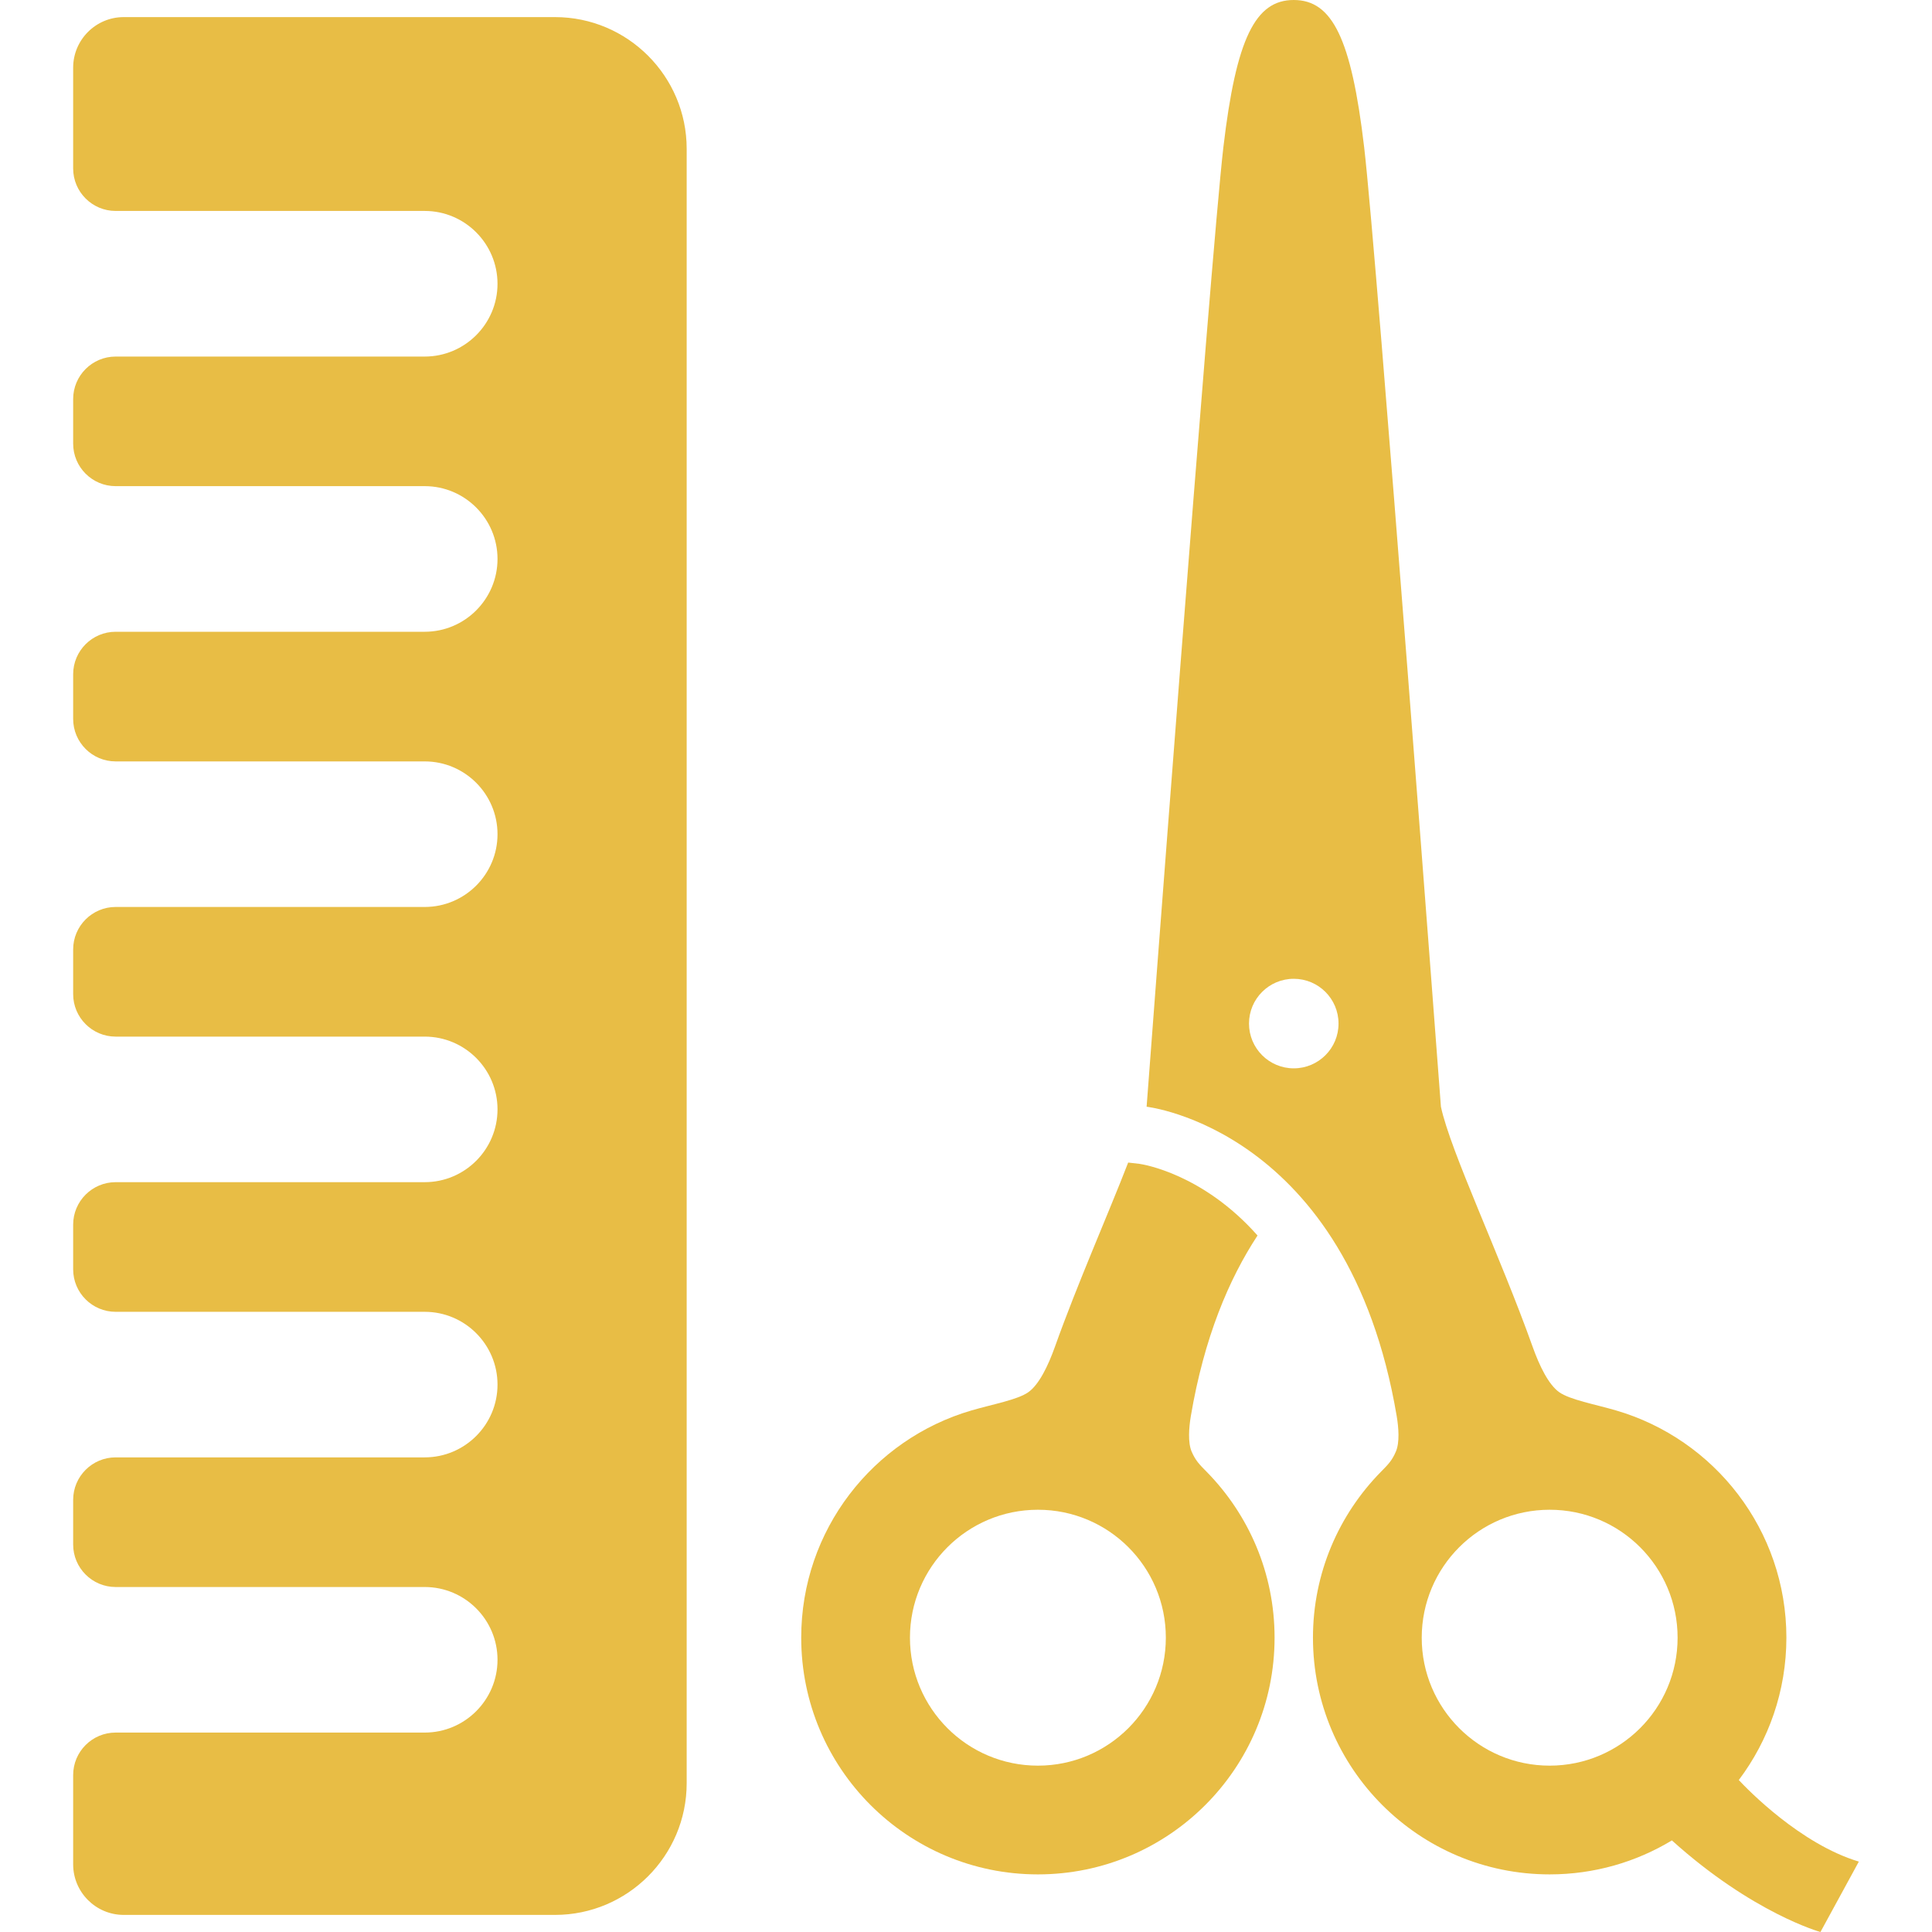
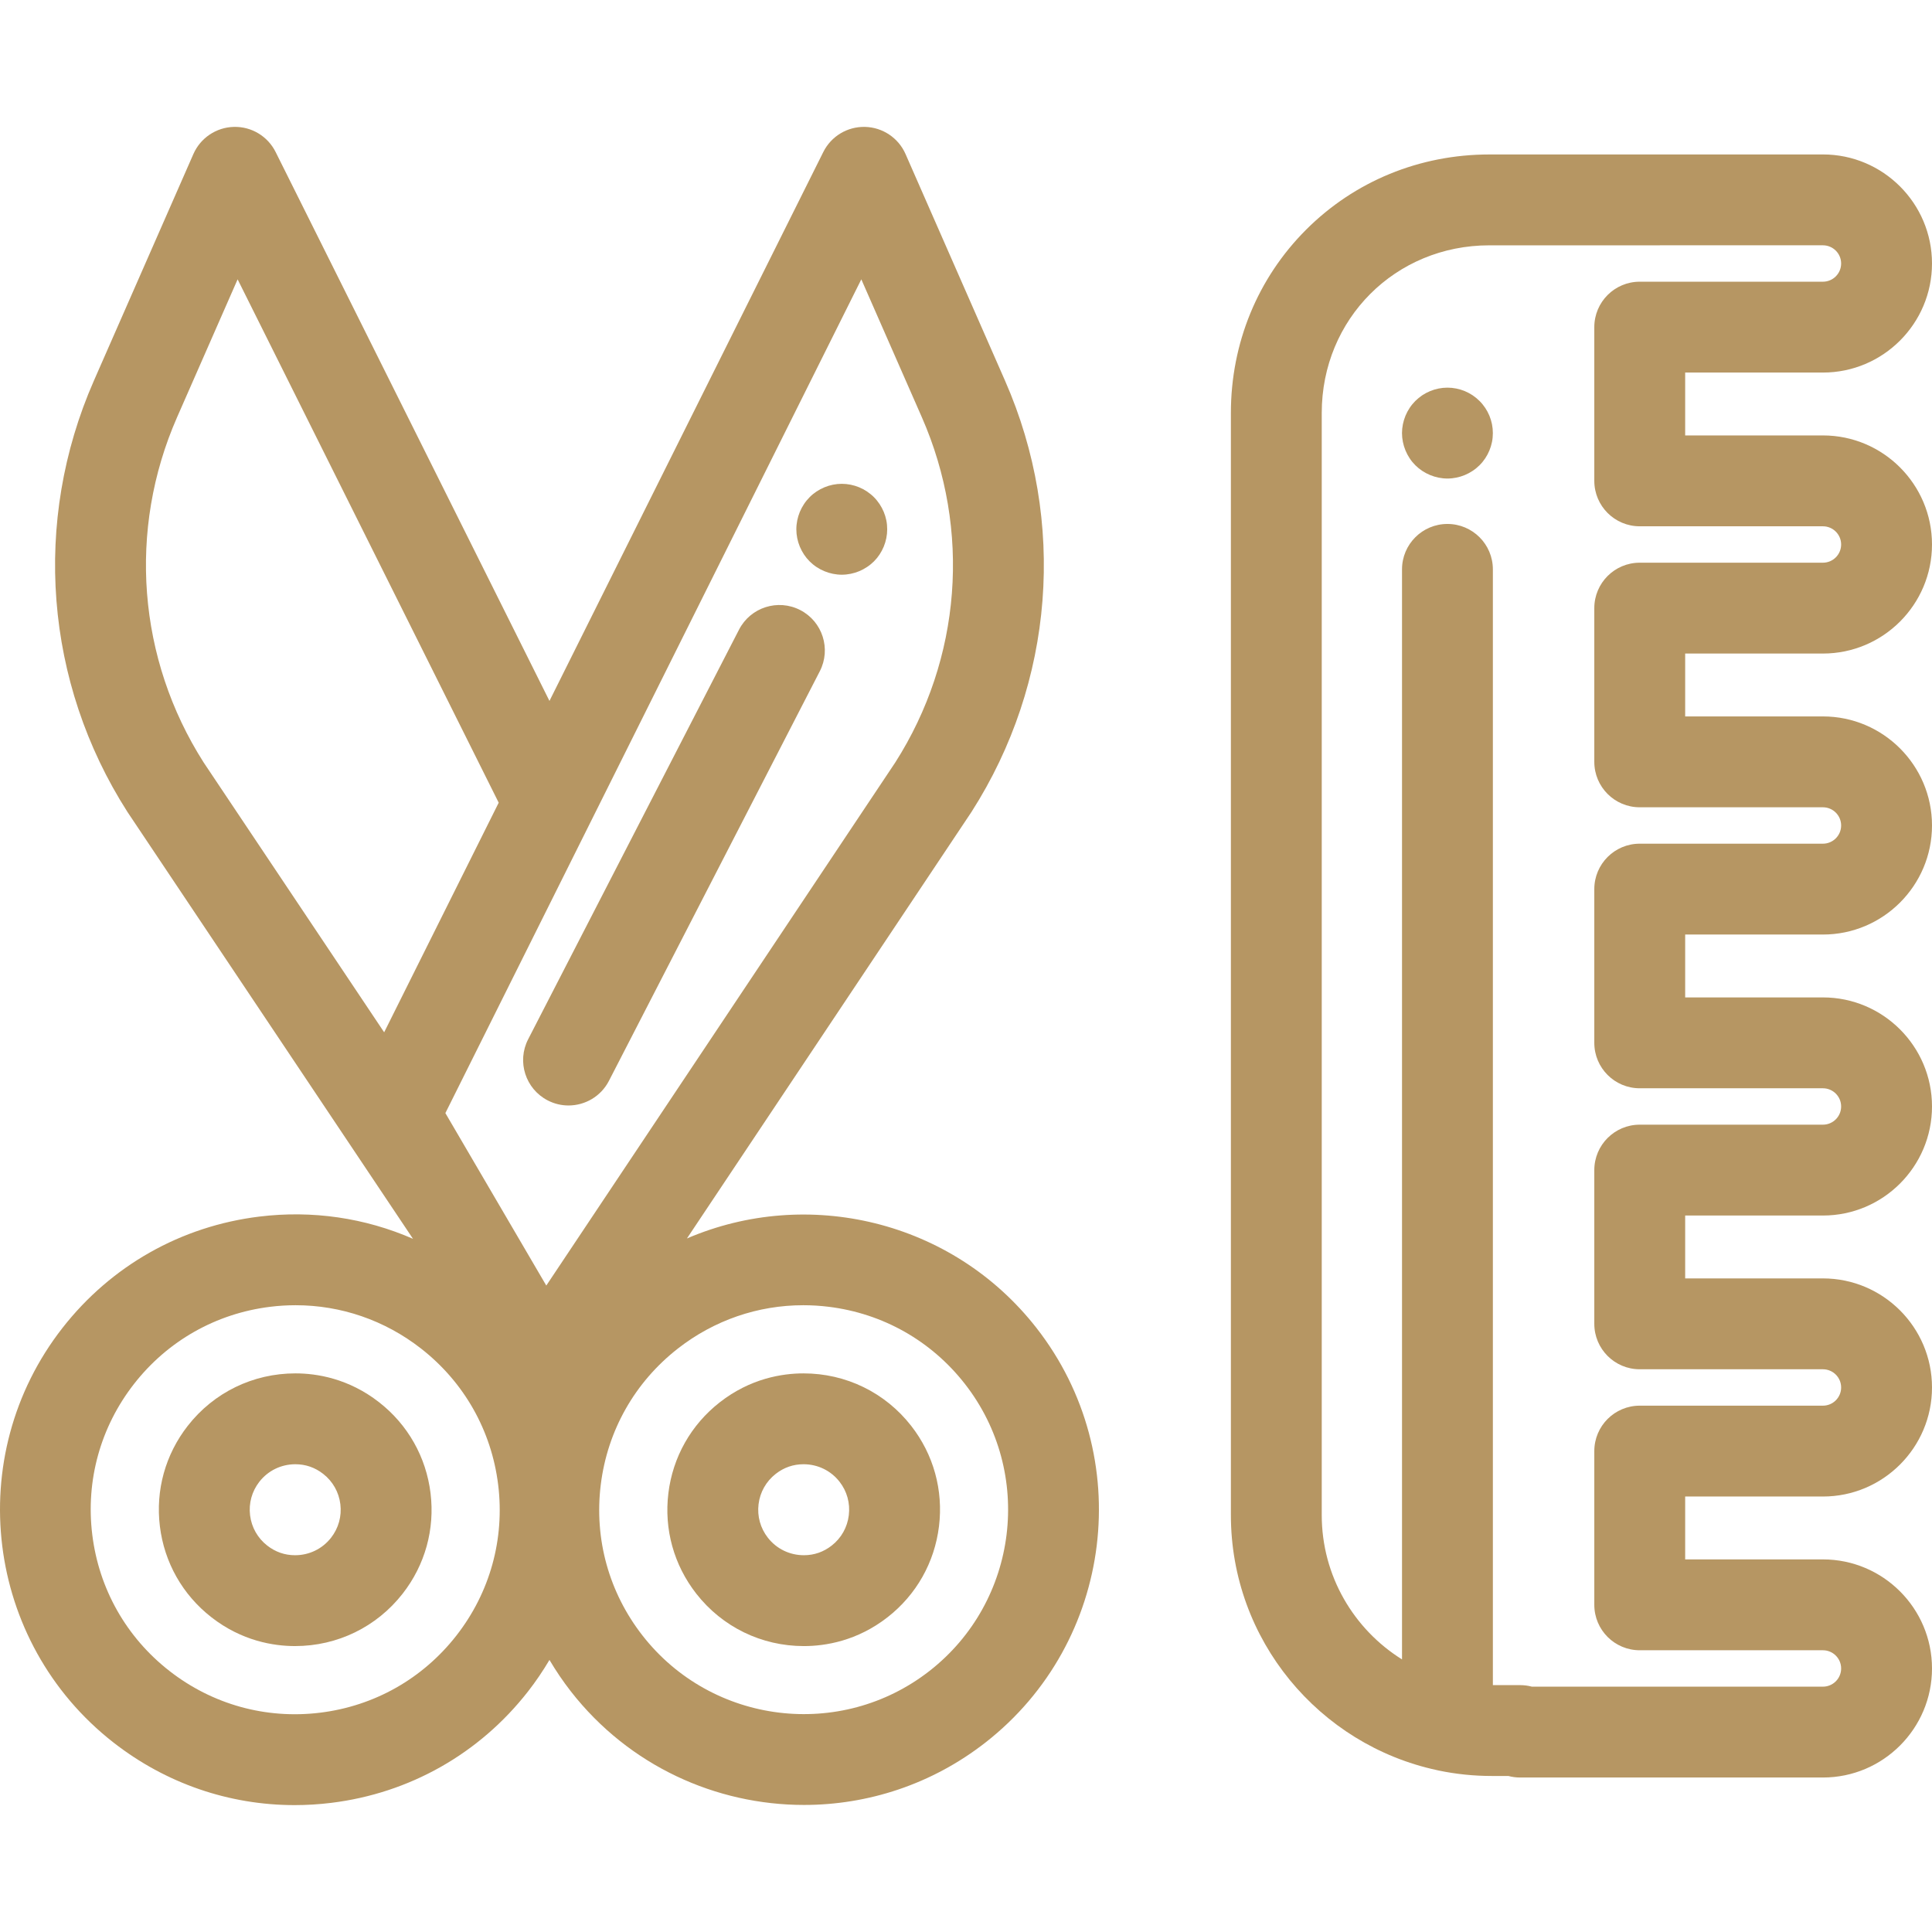
- <svg xmlns="http://www.w3.org/2000/svg" height="800px" width="800px" version="1.1" id="_x32_" viewBox="0 0 512 512" xml:space="preserve" fill="#000000">
+ <svg xmlns="http://www.w3.org/2000/svg" fill="#b69663" height="800px" width="800px" version="1.1" id="Layer_1" viewBox="0 0 512.001 512.001" xml:space="preserve">
  <g id="SVGRepo_bgCarrier" stroke-width="0" />
  <g id="SVGRepo_tracerCarrier" stroke-linecap="round" stroke-linejoin="round" />
  <g id="SVGRepo_iconCarrier">
-     <style type="text/css"> .st0{fill:#e8bd45;} </style>
    <g>
-       <path class="st0" d="M315.793,384.677c-1.022-2.399-0.719-6.353-0.208-9.403c3.517-20.754,10.055-36.251,17.674-47.853 c-14.556-16.438-30.498-18.881-31.275-18.984l-3.006-0.348c-5.287,13.668-13.431,32.037-19.421,48.852 c-1.763,4.939-4.184,9.996-7.049,12.01c-2.865,2.014-9.467,3.199-15.05,4.828c-26.081,7.611-45.14,31.69-45.128,60.226 c0,34.636,28.084,62.728,62.724,62.728c34.637,0,62.721-28.076,62.721-62.72c0.008-17.141-6.872-32.653-18.015-43.989 C317.881,388.128,316.821,387.062,315.793,384.677z M275.055,467.915c-18.725,0-33.907-15.186-33.907-33.911 c0-18.718,15.182-33.904,33.907-33.904c18.732-0.008,33.911,15.171,33.904,33.904C308.958,452.729,293.773,467.915,275.055,467.915 z" />
-       <path class="st0" d="M460.797,471.729c7.914-10.507,12.602-23.561,12.616-37.724c-0.007-28.536-19.065-52.615-45.15-60.226 c-5.576-1.629-12.173-2.814-15.046-4.828c-2.858-2.021-5.279-7.063-7.041-12.01c-8.641-24.241-21.776-51.785-24.316-63.646 c0,0-16.948-225.487-20.347-254.312C358.122,10.166,353.043,0,342.862,0c-10.166-0.015-15.26,10.166-18.651,38.983 c-3.376,28.825-20.347,254.312-20.347,254.312s53.407,5.923,66.275,81.979c0.518,3.05,0.815,7.012-0.215,9.403 c-1.014,2.392-2.08,3.45-3.961,5.361c-11.128,11.313-18.014,26.832-18.014,43.966c0.008,34.652,28.084,62.728,62.728,62.728 c11.847,0,22.931-3.288,32.394-9.004C464.528,507.069,482.439,512,482.439,512l10.173-18.658 C477.167,488.714,463.173,474.283,460.797,471.729z M342.862,283.122c-6.553,0-11.862-5.316-11.862-11.869 c0-6.553,5.316-11.869,11.862-11.862c6.552,0,11.861,5.309,11.861,11.862C354.739,277.798,349.415,283.122,342.862,283.122z M410.677,467.915c-18.725,0-33.911-15.186-33.904-33.903c0.008-18.74,15.179-33.912,33.896-33.912 c18.733-0.008,33.919,15.171,33.912,33.912C444.581,452.737,429.41,467.908,410.677,467.915z" />
-       <path class="st0" d="M147.08,4.532H32.789c-7.389,0-13.402,6.012-13.402,13.401v26.715c0,6.204,5.049,11.254,11.254,11.254h81.912 c10.636,0,19.292,8.663,19.292,19.31c0,10.633-8.656,19.281-19.292,19.281H30.642c-6.205,0-11.254,5.05-11.254,11.254v11.832 c0,6.205,5.049,11.255,11.254,11.255h81.912c10.636,0,19.292,8.655,19.292,19.295c0,10.64-8.656,19.295-19.292,19.295H30.642 c-6.205,0-11.254,5.05-11.254,11.255v11.847c0,6.205,5.049,11.254,11.254,11.254h81.912c10.636,0,19.292,8.656,19.292,19.295 c0,10.632-8.656,19.281-19.292,19.281H30.642c-6.205,0-11.254,5.05-11.254,11.254v11.847c0,6.205,5.049,11.255,11.254,11.255 h81.912c10.636,0,19.292,8.648,19.292,19.28c0,10.64-8.656,19.295-19.292,19.295H30.642c-6.205,0-11.254,5.05-11.254,11.255v11.847 c0,6.204,5.049,11.254,11.254,11.254h81.912c10.636,0,19.292,8.656,19.292,19.295c0,10.632-8.656,19.281-19.292,19.281H30.642 c-6.205,0-11.254,5.05-11.254,11.254v11.847c0,6.205,5.049,11.254,11.254,11.254h81.912c10.636,0,19.292,8.648,19.292,19.281 c0,10.64-8.656,19.295-19.292,19.295H30.642c-6.205,0-11.254,5.05-11.254,11.255v23.664c0,7.39,6.012,13.401,13.402,13.401H147.08 c19.244,0,34.897-15.66,34.897-34.903V39.435C181.977,20.191,166.324,4.532,147.08,4.532z" />
+       <g>
+         <path d="M483.1,322.128c15.936,0,28.901-12.965,28.901-28.901c0-15.936-12.965-28.901-28.901-28.901h-36.512v-16.664H483.1 c15.936,0,28.901-12.965,28.901-28.901s-12.965-28.901-28.901-28.901h-36.512v-16.664h36.511v0 c15.936,0,28.901-12.965,28.901-28.901s-12.965-28.901-28.901-28.901h-36.512V98.731h36.512C499.035,98.731,512,85.766,512,69.83 S499.035,40.93,483.099,40.93l-88.395,0.005c-18.468,0-35.717,7.079-48.571,19.934c-12.854,12.855-19.934,30.103-19.934,48.571 v292.075c0,33.126,23.422,60.873,54.571,67.581c0.173,0.042,0.344,0.087,0.521,0.12c4.538,0.94,9.234,1.437,14.046,1.437h4.393 c0.994,0.266,2.038,0.407,3.117,0.407H483.1c15.936,0,28.901-12.965,28.901-28.901s-12.965-28.901-28.901-28.901h-36.512v-16.664 H483.1c15.936,0,28.901-12.965,28.901-28.901s-12.965-28.901-28.901-28.901h-36.512v-16.664H483.1z M434.548,362.871h48.551 c2.659,0,4.823,2.163,4.823,4.823s-2.163,4.823-4.823,4.823h-48.551c-6.649,0-12.039,5.39-12.039,12.039v40.742 c0,6.649,5.39,12.039,12.039,12.039h48.551c2.659,0,4.823,2.163,4.823,4.823s-2.163,4.823-4.823,4.823h-77.136 c-0.994-0.266-2.038-0.407-3.117-0.407h-7.219V150.892c0-6.649-5.39-12.039-12.039-12.039s-12.039,5.39-12.039,12.039v288.869 c-12.76-7.965-21.273-22.126-21.273-38.245V109.44c0-24.912,19.514-44.427,44.427-44.427l88.395-0.005 c2.659,0,4.823,2.163,4.823,4.823c0,2.659-2.163,4.823-4.823,4.823h-48.551c-6.649,0-12.039,5.39-12.039,12.039v40.742 c0,6.649,5.39,12.039,12.039,12.039h48.551c2.659,0,4.823,2.163,4.823,4.823s-2.163,4.823-4.823,4.823h-48.551 c-6.649,0-12.039,5.39-12.039,12.039V201.9c0,6.649,5.39,12.039,12.039,12.039h48.551c2.659,0,4.823,2.163,4.823,4.823 c0,2.659-2.163,4.823-4.823,4.823h-48.551c-6.649,0-12.039,5.39-12.039,12.039v40.742c0,6.649,5.39,12.039,12.039,12.039h48.551 c2.659,0,4.823,2.163,4.823,4.823s-2.163,4.823-4.823,4.823h-48.551c-6.649,0-12.039,5.39-12.039,12.039v40.742 C422.509,357.481,427.899,362.871,434.548,362.871z" />
+       </g>
+     </g>
+     <g>
+       <g>
+         <path d="M395.393,112.418c-0.156-0.758-0.385-1.517-0.686-2.251c-0.301-0.722-0.674-1.421-1.108-2.071 c-0.445-0.662-0.939-1.276-1.505-1.83c-0.554-0.554-1.168-1.059-1.83-1.505c-0.65-0.433-1.348-0.807-2.071-1.108 c-0.722-0.301-1.481-0.53-2.251-0.686c-1.553-0.313-3.154-0.313-4.707,0c-0.771,0.156-1.529,0.385-2.251,0.686 s-1.433,0.674-2.083,1.108c-0.65,0.445-1.276,0.951-1.83,1.505c-0.554,0.554-1.059,1.168-1.493,1.83 c-0.433,0.65-0.807,1.348-1.108,2.071c-0.301,0.734-0.53,1.493-0.686,2.251c-0.157,0.783-0.241,1.577-0.241,2.36 s0.084,1.577,0.241,2.348c0.156,0.771,0.385,1.529,0.686,2.251c0.301,0.734,0.674,1.433,1.108,2.083 c0.433,0.662,0.939,1.276,1.493,1.83c0.554,0.554,1.18,1.059,1.83,1.493c0.65,0.433,1.36,0.807,2.083,1.108 c0.722,0.301,1.481,0.53,2.251,0.686c0.783,0.156,1.565,0.241,2.36,0.241c0.783,0,1.565-0.084,2.348-0.241 c0.771-0.157,1.529-0.385,2.251-0.686c0.722-0.301,1.421-0.674,2.071-1.108c0.662-0.433,1.276-0.939,1.83-1.493 c0.566-0.554,1.059-1.168,1.505-1.83c0.433-0.65,0.807-1.348,1.108-2.083c0.301-0.722,0.53-1.481,0.686-2.251 c0.156-0.77,0.229-1.565,0.229-2.348S395.549,113.201,395.393,112.418z" />
+       </g>
+     </g>
+     <g>
+       <g>
+         <path d="M114.096,395.691c-1.176-9.578-6.012-18.126-13.617-24.067c-8.106-6.334-16.545-7.663-22.199-7.663 c-11.226,0-21.621,5.062-28.517,13.889c-5.942,7.604-8.567,17.068-7.391,26.647c1.176,9.578,6.012,18.126,13.617,24.067 c8.106,6.334,16.545,7.663,22.199,7.663c11.226,0,21.62-5.064,28.517-13.889C112.648,414.735,115.273,405.271,114.096,395.691z M87.733,407.515c-2.302,2.947-5.78,4.636-9.543,4.636c-2.721,0-5.202-0.861-7.374-2.558c-2.538-1.982-4.151-4.834-4.544-8.028 c-0.392-3.195,0.483-6.352,2.466-8.89c2.302-2.946,5.779-4.635,9.542-4.635c2.721,0,5.202,0.861,7.374,2.558 c2.538,1.982,4.151,4.834,4.544,8.028C90.59,401.822,89.715,404.978,87.733,407.515z" />
+       </g>
+     </g>
+     <g>
+       <g>
+         <path d="M274.667,351.909c-22.343-28.597-60.745-37.419-92.622-23.703l75.307-112.881c0.043-0.065,0.086-0.13,0.128-0.195 c21.911-34.264,25.232-76.953,8.885-114.194l-26.387-60.11c-1.878-4.276-6.059-7.081-10.728-7.197 c-4.69-0.112-8.984,2.481-11.069,6.661l-72.567,145.464L73.046,40.29c-2.085-4.18-6.391-6.78-11.069-6.661 c-4.669,0.114-8.851,2.919-10.728,7.197l-26.387,60.11c-16.348,37.241-13.026,79.93,8.885,114.194 c0.045,0.07,0.09,0.14,0.136,0.208l75.563,112.96c-12.681-5.538-26.655-7.616-40.749-5.886 c-20.75,2.547-39.266,13.024-52.136,29.498c-26.57,34.008-20.518,83.292,13.49,109.861c13.9,10.859,30.664,16.603,48.028,16.603 c3.216,0,6.454-0.197,9.696-0.596c20.75-2.547,39.266-13.024,52.136-29.497c2.101-2.688,3.99-5.495,5.703-8.382 c1.713,2.887,3.602,5.693,5.703,8.382c15.416,19.731,38.472,30.049,61.76,30.049c16.851,0,33.825-5.407,48.102-16.561 C295.185,435.202,301.237,385.918,274.667,351.909z M101.806,273.569l-47.837-71.513c-17.508-27.451-20.148-61.625-7.058-91.443 l16.06-36.585l69.189,138.694L101.806,273.569z M120.937,433.458c-8.911,11.407-21.73,18.659-36.096,20.423 c-14.366,1.765-28.56-2.173-39.966-11.083c-11.407-8.911-18.659-21.732-20.423-36.098c-1.764-14.366,2.172-28.56,11.084-39.966 c8.911-11.407,21.73-18.659,36.096-20.423c2.245-0.276,4.487-0.412,6.713-0.412c12.022,0,23.63,3.978,33.253,11.495 c11.407,8.911,18.659,21.732,20.423,36.098C133.785,407.858,129.848,422.052,120.937,433.458z M144.773,340.687l-13.277-22.692 c-0.001-0.002-0.002-0.006-0.005-0.008l-13.461-23.005L228.257,74.028l16.06,36.585c13.091,29.82,10.449,63.998-7.062,91.449 L144.773,340.687z M246.354,442.797c-23.545,18.396-57.668,14.205-76.065-9.34c-8.911-11.406-12.847-25.6-11.083-39.966 c1.764-14.366,9.017-27.186,20.423-36.098c9.624-7.518,21.231-11.495,33.253-11.495c2.226,0,4.468,0.136,6.713,0.412 c14.367,1.764,27.186,9.017,36.098,20.423C274.089,390.28,269.9,424.402,246.354,442.797z" />
+       </g>
+     </g>
+     <g>
+       <g>
+         <path d="M241.463,377.851c-6.895-8.826-17.289-13.889-28.517-13.889c-5.654,0-14.093,1.329-22.199,7.662 c-7.605,5.942-12.441,14.49-13.617,24.068c-1.176,9.579,1.448,19.043,7.39,26.647c6.896,8.828,17.29,13.891,28.519,13.891 c5.652,0,14.092-1.329,22.197-7.663c7.597-5.935,12.429-14.483,13.605-24.07C250.019,394.91,247.398,385.447,241.463,377.851z M224.944,401.563c-0.394,3.202-2.002,6.054-4.531,8.029c-2.172,1.698-4.653,2.558-7.374,2.558c-3.765,0-7.244-1.689-9.546-4.636 c-1.982-2.535-2.858-5.693-2.466-8.888s2.006-6.046,4.544-8.029c2.172-1.698,4.653-2.558,7.374-2.558 c3.763,0,7.241,1.689,9.543,4.636C224.466,395.204,225.336,398.36,224.944,401.563z" />
+       </g>
+     </g>
+     <g>
+       <g>
+         <path d="M212.063,161.67c-5.911-3.041-13.171-0.718-16.214,5.194l-55.881,108.549c-3.043,5.911-0.718,13.171,5.194,16.214 c1.763,0.908,3.645,1.337,5.501,1.337c4.365,0,8.578-2.383,10.714-6.531l55.881-108.549 C220.3,171.971,217.974,164.713,212.063,161.67z" />
+       </g>
+     </g>
+     <g>
+       <g>
+         <path d="M234.889,137.905c-0.156-0.77-0.385-1.517-0.686-2.251c-0.301-0.722-0.674-1.421-1.108-2.071 c-0.445-0.662-0.939-1.276-1.493-1.83c-0.566-0.566-1.18-1.059-1.842-1.505c-0.65-0.433-1.348-0.807-2.071-1.108 s-1.481-0.53-2.251-0.686c-1.553-0.313-3.154-0.313-4.707,0c-0.77,0.156-1.529,0.385-2.251,0.686 c-0.722,0.301-1.433,0.674-2.083,1.108c-0.662,0.445-1.276,0.939-1.83,1.505c-0.554,0.554-1.059,1.168-1.493,1.83 c-0.433,0.65-0.807,1.348-1.108,2.071c-0.301,0.734-0.53,1.481-0.686,2.251c-0.156,0.783-0.241,1.565-0.241,2.36 c0,3.166,1.288,6.272,3.527,8.512c0.555,0.554,1.168,1.059,1.83,1.493c0.65,0.433,1.36,0.807,2.083,1.108s1.481,0.53,2.251,0.686 c0.77,0.156,1.565,0.241,2.348,0.241c0.795,0,1.577-0.084,2.36-0.241c0.771-0.156,1.529-0.385,2.251-0.686 s1.421-0.674,2.071-1.108c0.662-0.433,1.276-0.939,1.842-1.493c2.239-2.239,3.515-5.345,3.515-8.512 C235.118,139.47,235.046,138.687,234.889,137.905z" />
+       </g>
    </g>
  </g>
</svg>
